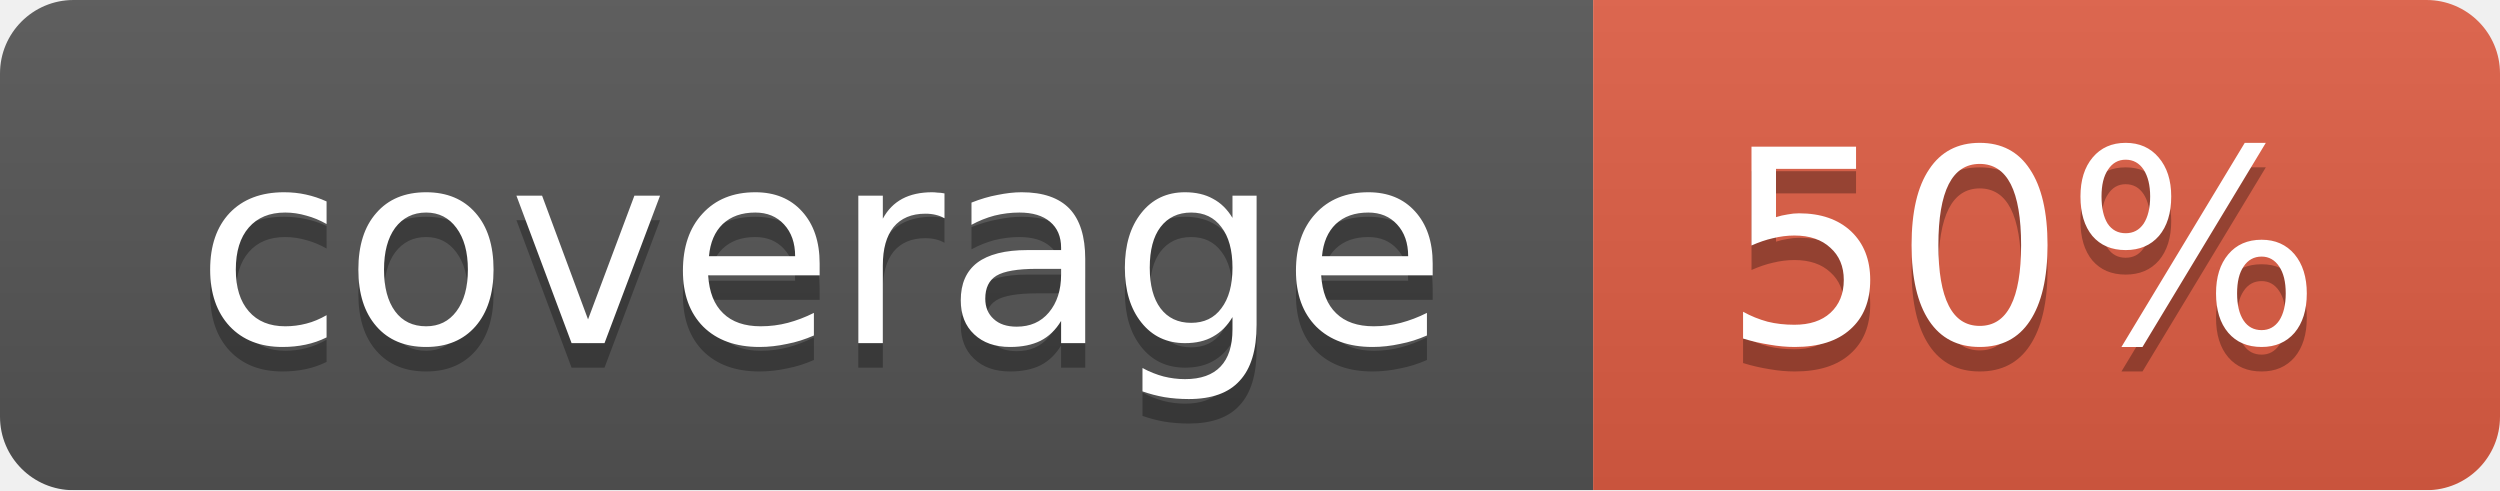
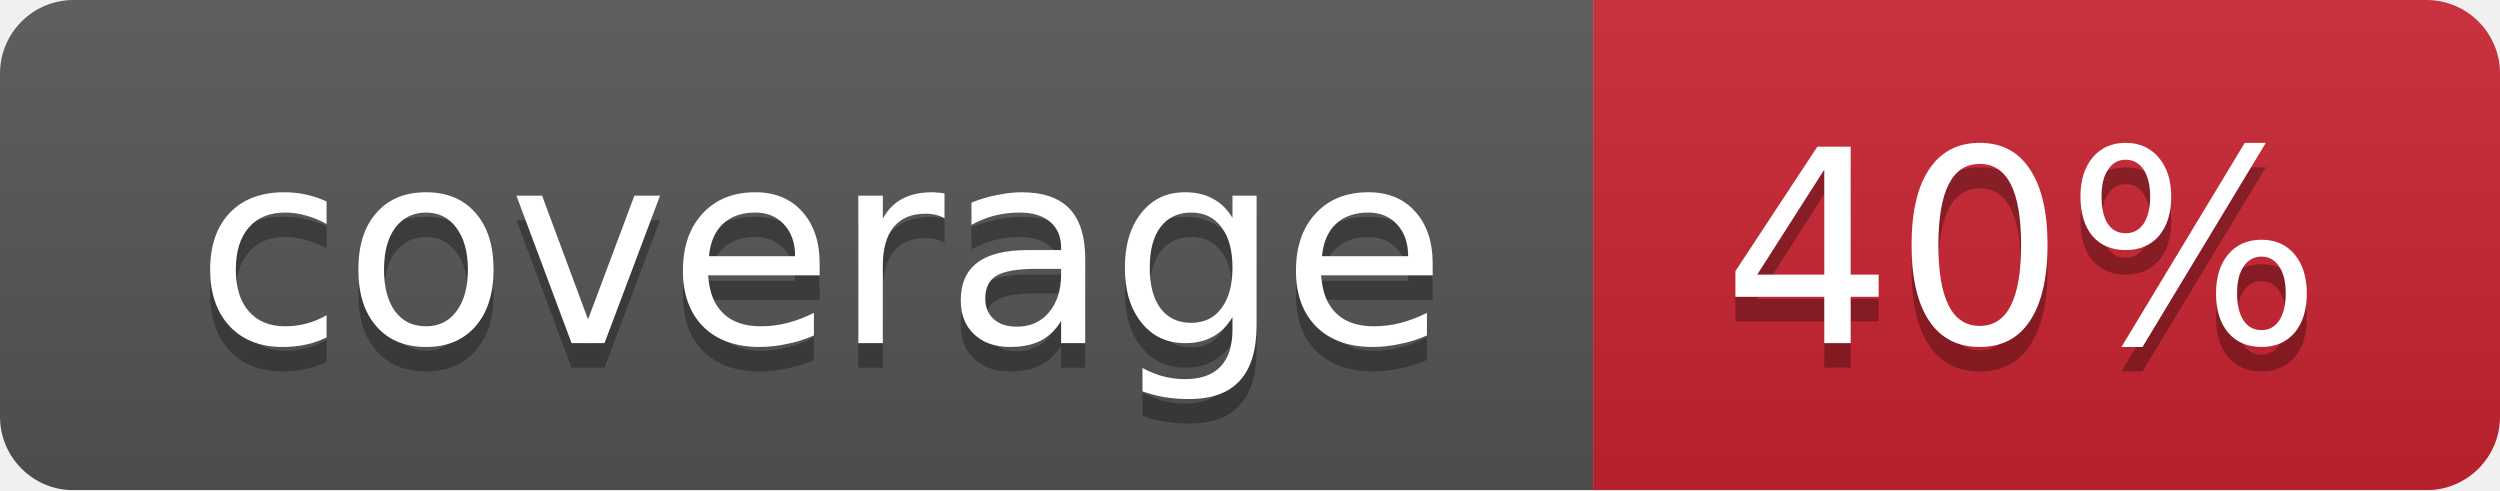
<svg xmlns="http://www.w3.org/2000/svg" width="102" height="20">
  <linearGradient id="smooth" x2="0" y2="100%">
    <stop offset="0" stop-color="#bbb" stop-opacity=".1" />
    <stop offset="1" stop-opacity=".1" />
  </linearGradient>
  <mask id="round">
    <rect width="102" height="20" rx="3" fill="#fff" />
  </mask>
  <g mask="url(#round)">
    <rect width="65" height="20" fill="#555" />
-     <rect x="65" width="37" height="20" fill="#e05d44" />
+     <rect x="65" width="37" height="20" fill="#cb2431" />
    <rect width="102" height="20" fill="url(#smooth)" />
  </g>
  <g fill="#fff" text-anchor="middle" font-family="DejaVu Sans,Verdana,Geneva,sans-serif" font-size="11">
    <text x="33.5" y="15" fill="#010101" fill-opacity=".3">coverage</text>
    <text x="33.5" y="14">coverage</text>
-     <text x="82.5" y="15" fill="#010101" fill-opacity=".3">50%</text>
-     <text x="82.5" y="14">50%</text>
+     <text x="82.5" y="15" fill="#010101" fill-opacity=".3">40%</text>
+     <text x="82.5" y="14">40%</text>
  </g>
</svg>
